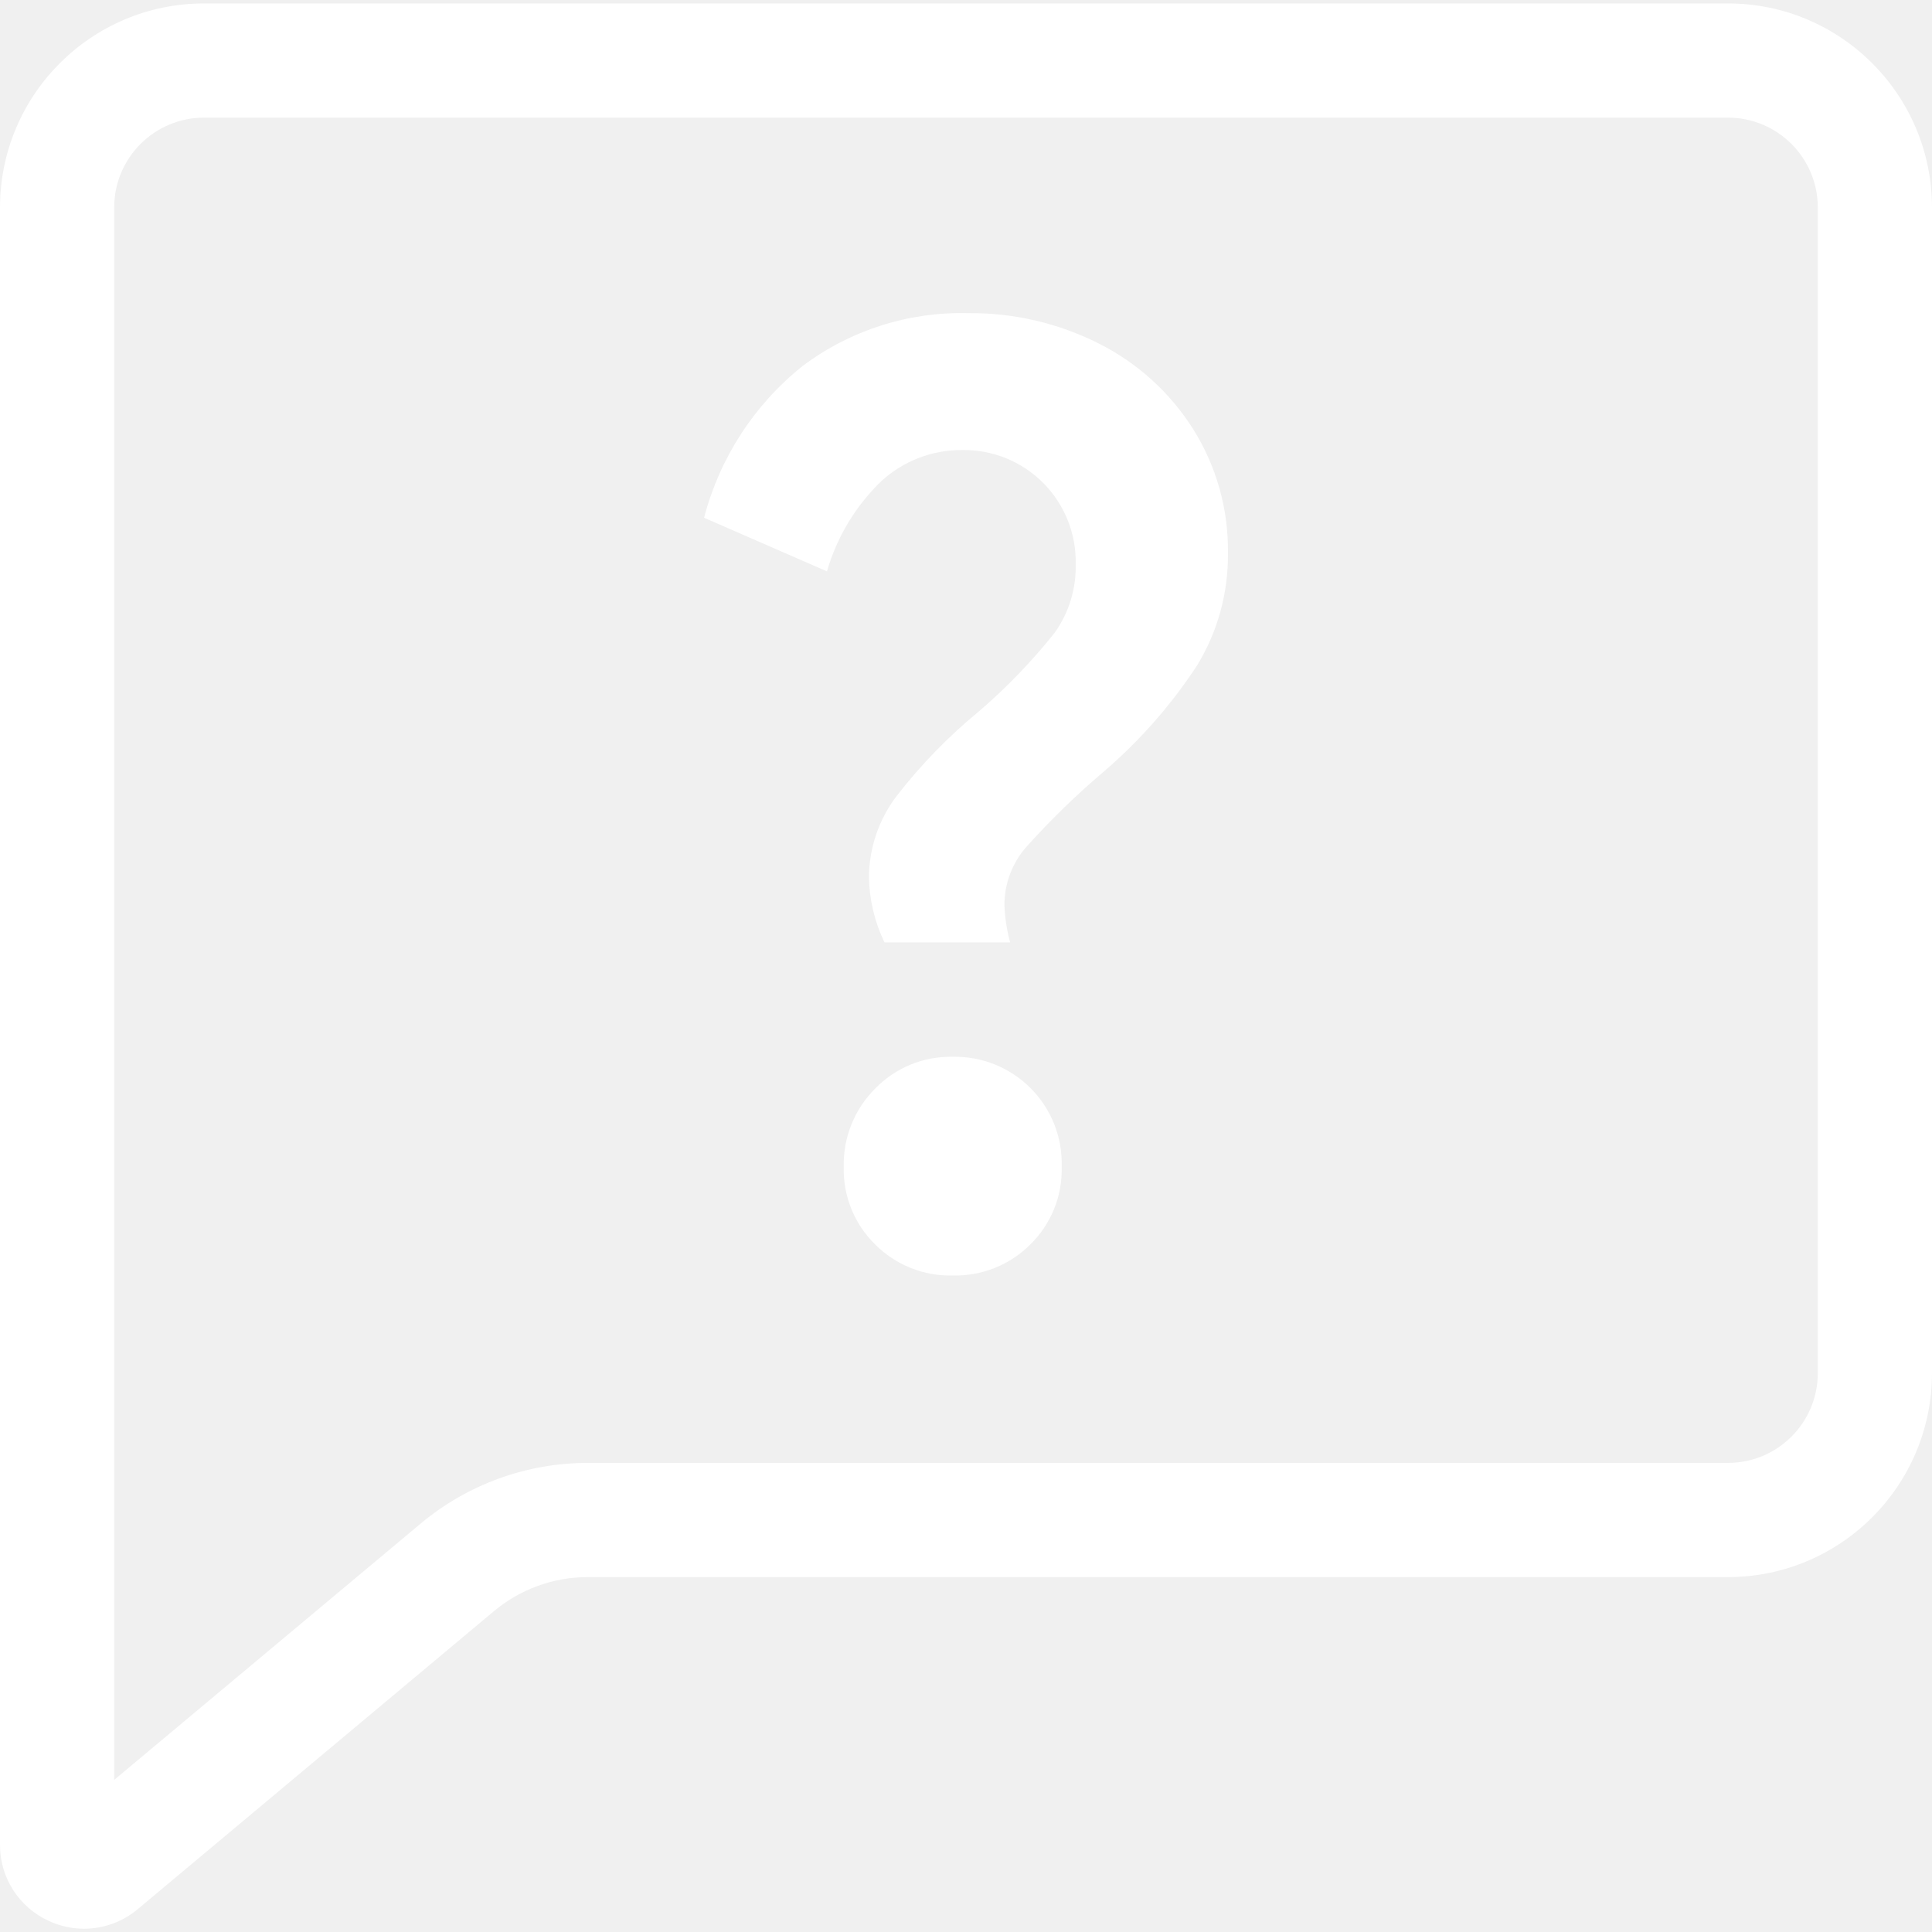
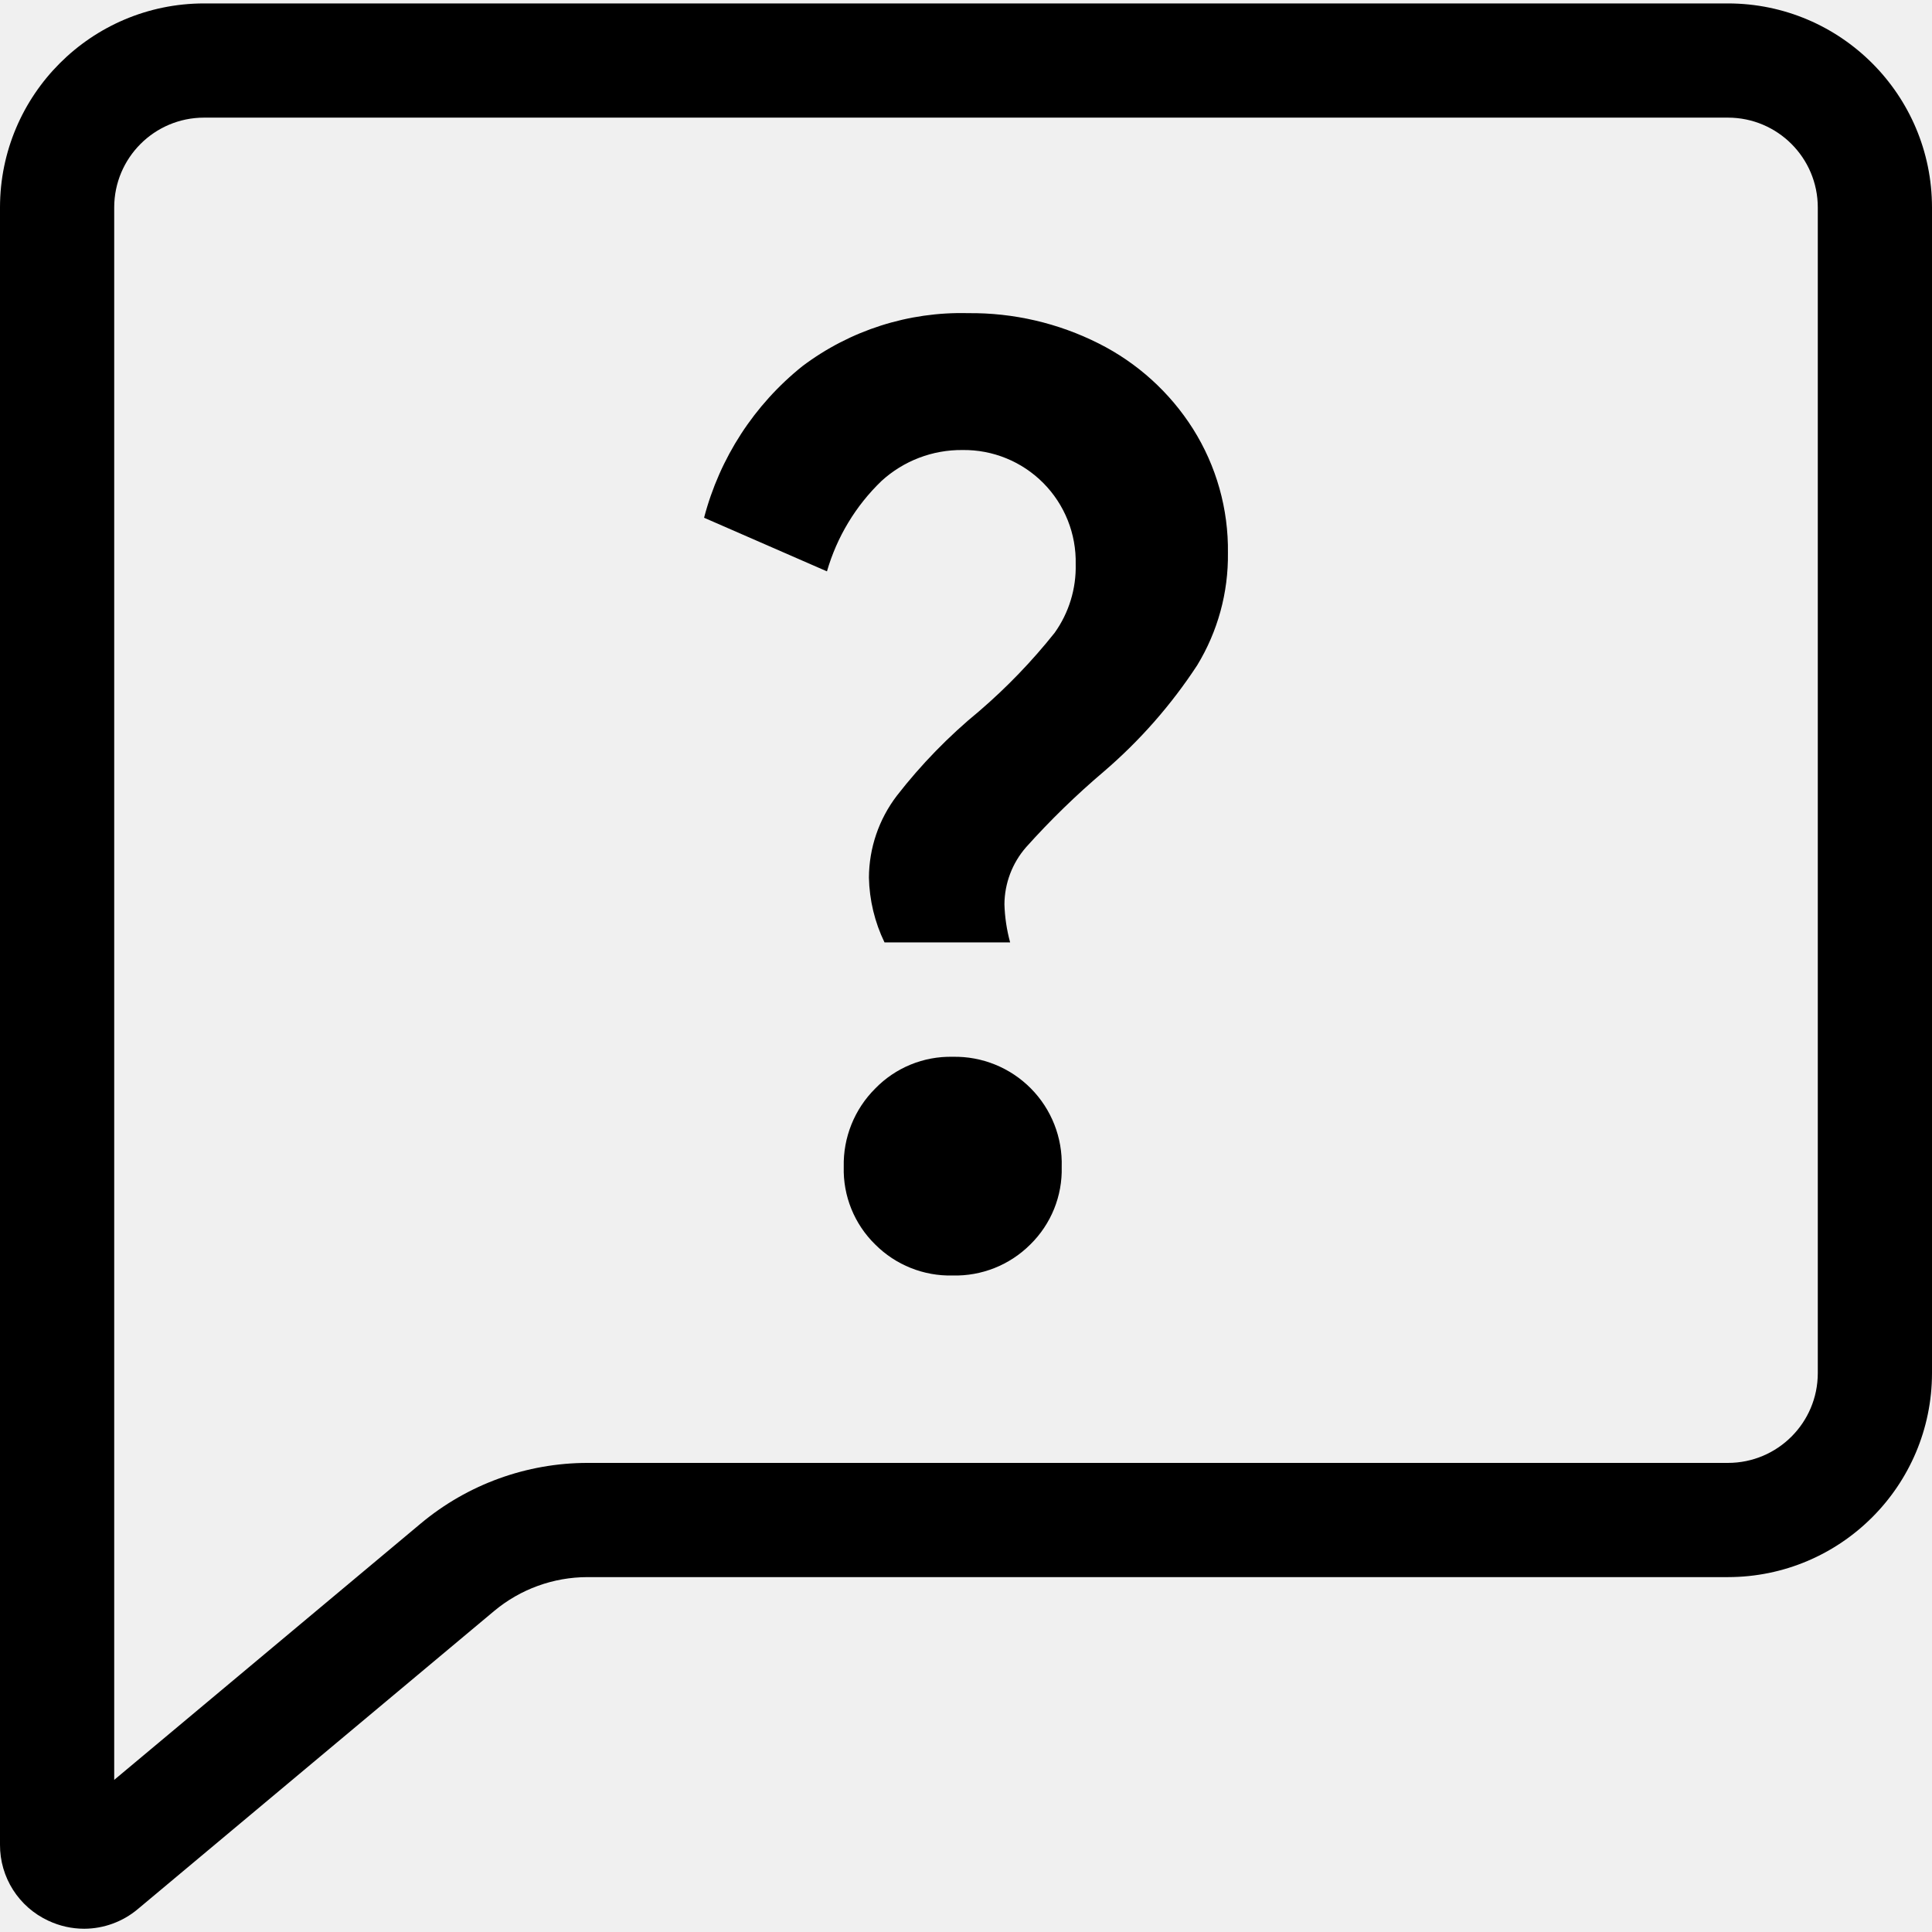
- <svg xmlns="http://www.w3.org/2000/svg" fill="#fff" width="800px" height="800px" viewBox="0 -0.06 33.834 33.834">
+ <svg xmlns="http://www.w3.org/2000/svg" fill="#000" width="800px" height="800px" viewBox="0 -0.06 33.834 33.834">
  <g transform="translate(-95.748 -577)">
    <path d="M110.965,592.309a2.38,2.38,0,0,1,.489-1.434,9.29,9.29,0,0,1,1.443-1.482,10.139,10.139,0,0,0,1.321-1.372,1.985,1.985,0,0,0,.368-1.2,1.956,1.956,0,0,0-1.983-2,2.073,2.073,0,0,0-1.419.543,3.575,3.575,0,0,0-.954,1.582l-2.152-.939a5.029,5.029,0,0,1,1.724-2.656,4.626,4.626,0,0,1,2.9-.927,4.968,4.968,0,0,1,2.287.531,4.168,4.168,0,0,1,1.651,1.495,3.974,3.974,0,0,1,.612,2.175,3.688,3.688,0,0,1-.538,1.965,8.8,8.8,0,0,1-1.639,1.865,13.862,13.862,0,0,0-1.358,1.322,1.536,1.536,0,0,0-.379,1,2.85,2.85,0,0,0,.1.667h-2.2A2.737,2.737,0,0,1,110.965,592.309Zm1.467,6.968a1.851,1.851,0,0,1-1.357-.543,1.831,1.831,0,0,1-.551-1.359,1.875,1.875,0,0,1,.551-1.372,1.835,1.835,0,0,1,1.357-.556,1.87,1.87,0,0,1,1.909,1.928,1.834,1.834,0,0,1-.55,1.359A1.857,1.857,0,0,1,112.432,599.277Z" />
    <path d="M97.222,610.717a1.475,1.475,0,0,1-.626-.14,1.459,1.459,0,0,1-.848-1.333V580.572A3.576,3.576,0,0,1,99.32,577h26.69a3.576,3.576,0,0,1,3.572,3.572v20.416a3.576,3.576,0,0,1-3.572,3.571H106.038a2.555,2.555,0,0,0-1.637.594l-6.24,5.22A1.467,1.467,0,0,1,97.222,610.717ZM99.32,579a1.574,1.574,0,0,0-1.572,1.572V608.11l5.37-4.491a4.561,4.561,0,0,1,2.92-1.06H126.01a1.573,1.573,0,0,0,1.572-1.571V580.572A1.574,1.574,0,0,0,126.01,579Z" />
  </g>
</svg>
